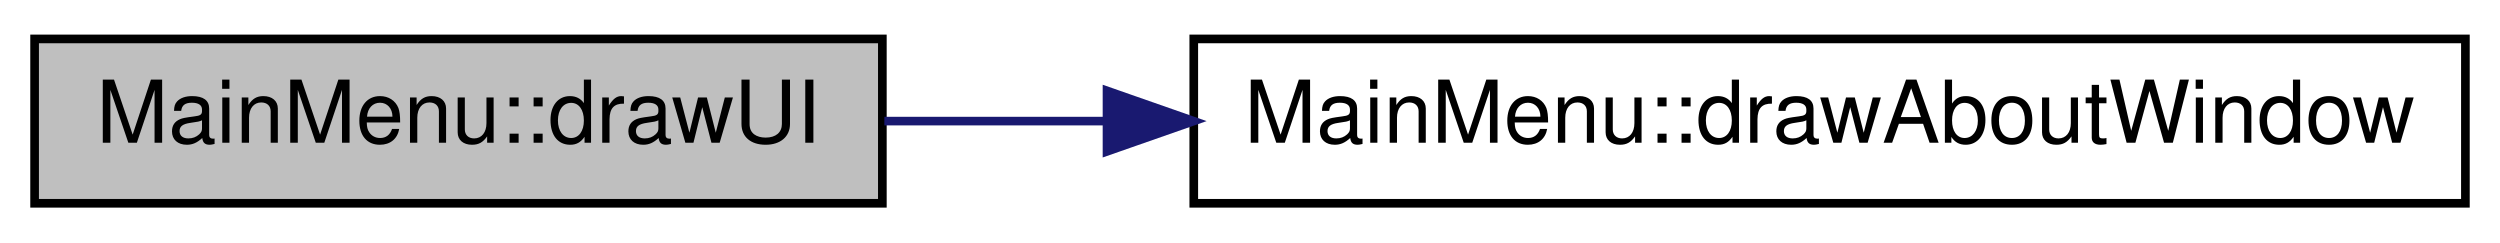
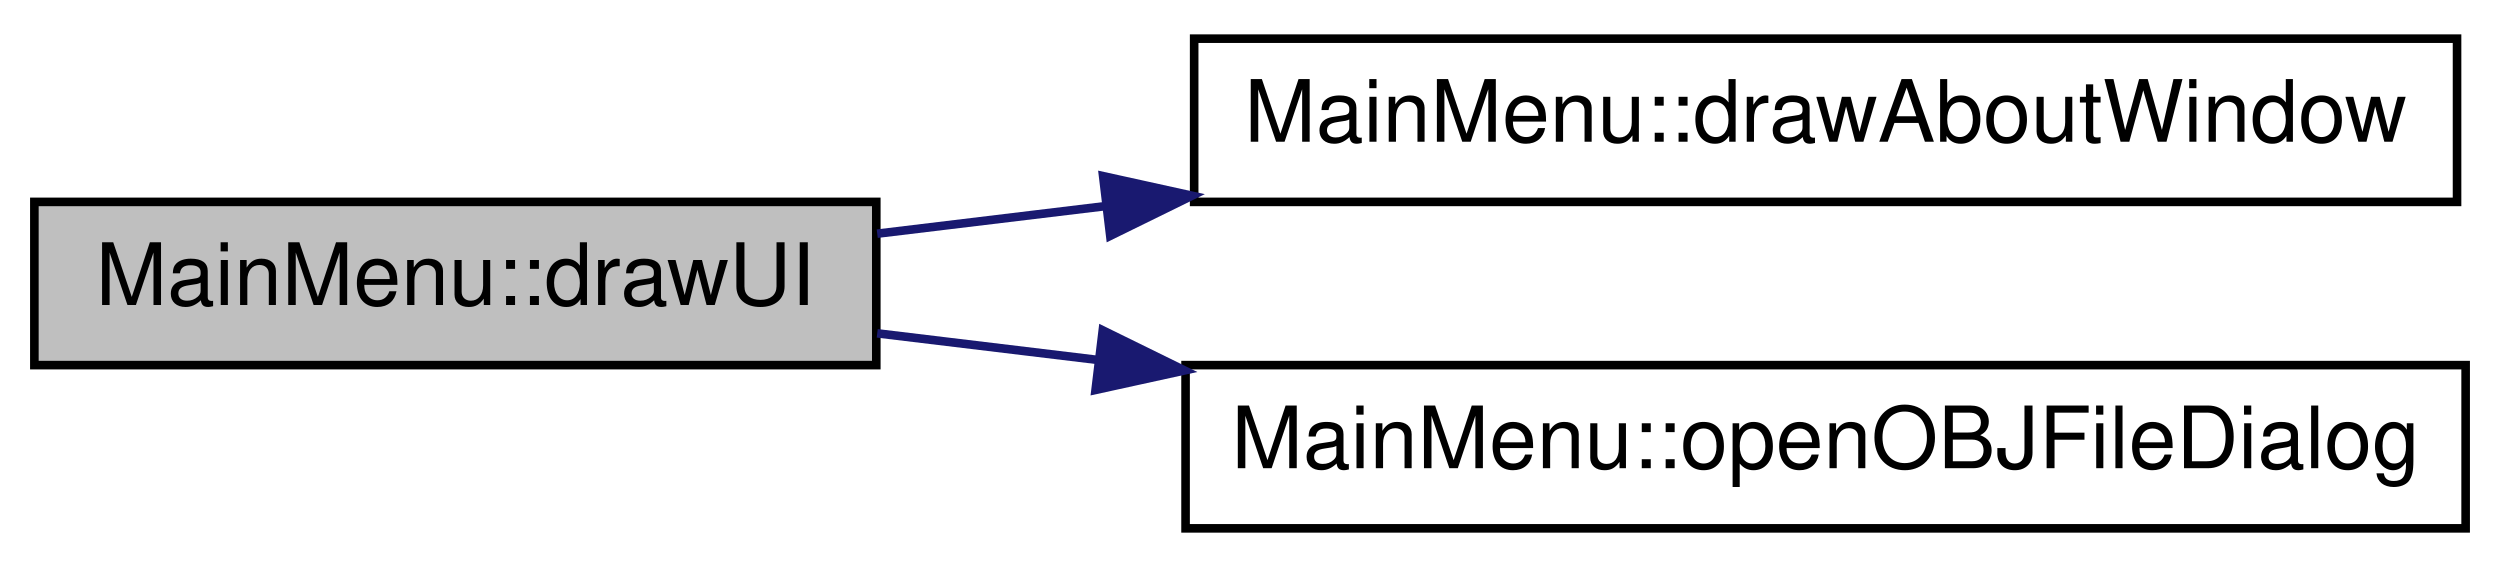
- <svg xmlns="http://www.w3.org/2000/svg" xmlns:xlink="http://www.w3.org/1999/xlink" width="289pt" height="28pt" viewBox="0.00 0.00 289.00 28.00">
-   <g id="graph0" class="graph" transform="scale(1 1) rotate(0) translate(4 24)">
+ <svg xmlns="http://www.w3.org/2000/svg" xmlns:xlink="http://www.w3.org/1999/xlink" width="291pt" height="66pt" viewBox="0.00 0.00 291.00 66.00">
+   <g id="graph0" class="graph" transform="scale(1 1) rotate(0) translate(4 62)">
    <g id="node1" class="node">
      <g id="a_node1">
        <a xlink:title=" ">
-           <polygon fill="#bfbfbf" stroke="black" points="0,-0.5 0,-19.5 98,-19.5 98,-0.5 0,-0.5" />
-           <text text-anchor="middle" x="49" y="-7.5" font-family="Helvetica,sans-Serif" font-size="10.00">MainMenu::drawUI</text>
+           <polygon fill="#bfbfbf" stroke="black" points="0,-19.5 0,-38.5 98,-38.5 98,-19.5 0,-19.5" />
+           <text text-anchor="middle" x="49" y="-26.5" font-family="Helvetica,sans-Serif" font-size="10.00">MainMenu::drawUI</text>
        </a>
      </g>
    </g>
    <g id="node2" class="node">
      <g id="a_node2">
        <a xlink:href="class_main_menu.html#a09be9c32991a9f433f0b8f759b9816bf" target="_top" xlink:title=" ">
-           <polygon fill="none" stroke="black" points="134,-0.5 134,-19.5 281,-19.5 281,-0.5 134,-0.5" />
-           <text text-anchor="middle" x="207.5" y="-7.5" font-family="Helvetica,sans-Serif" font-size="10.00">MainMenu::drawAboutWindow</text>
+           <polygon fill="none" stroke="black" points="135,-38.5 135,-57.5 282,-57.5 282,-38.5 135,-38.5" />
+           <text text-anchor="middle" x="208.5" y="-45.5" font-family="Helvetica,sans-Serif" font-size="10.00">MainMenu::drawAboutWindow</text>
        </a>
      </g>
    </g>
    <g id="edge1" class="edge">
-       <path fill="none" stroke="midnightblue" d="M98.23,-10C106.37,-10 115.01,-10 123.73,-10" />
-       <polygon fill="midnightblue" stroke="midnightblue" points="123.97,-13.5 133.97,-10 123.97,-6.5 123.97,-13.5" />
+       <path fill="none" stroke="midnightblue" d="M98.11,-34.8C106.52,-35.82 115.49,-36.9 124.53,-37.99" />
+       <polygon fill="midnightblue" stroke="midnightblue" points="124.4,-41.5 134.74,-39.22 125.23,-34.55 124.4,-41.5" />
+     </g>
+     <g id="node3" class="node">
+       <g id="a_node3">
+         <a xlink:href="class_main_menu.html#a1a60aaf4a5dc93612a5135fbbd24045a" target="_top" xlink:title=" ">
+           <polygon fill="none" stroke="black" points="134,-0.5 134,-19.5 283,-19.5 283,-0.5 134,-0.5" />
+           <text text-anchor="middle" x="208.5" y="-7.5" font-family="Helvetica,sans-Serif" font-size="10.00">MainMenu::openOBJFileDialog</text>
+         </a>
+       </g>
+     </g>
+     <g id="edge2" class="edge">
+       <path fill="none" stroke="midnightblue" d="M98.11,-23.2C106.33,-22.2 115.07,-21.15 123.89,-20.09" />
+       <polygon fill="midnightblue" stroke="midnightblue" points="124.36,-23.55 133.87,-18.88 123.52,-16.61 124.36,-23.55" />
    </g>
  </g>
</svg>
